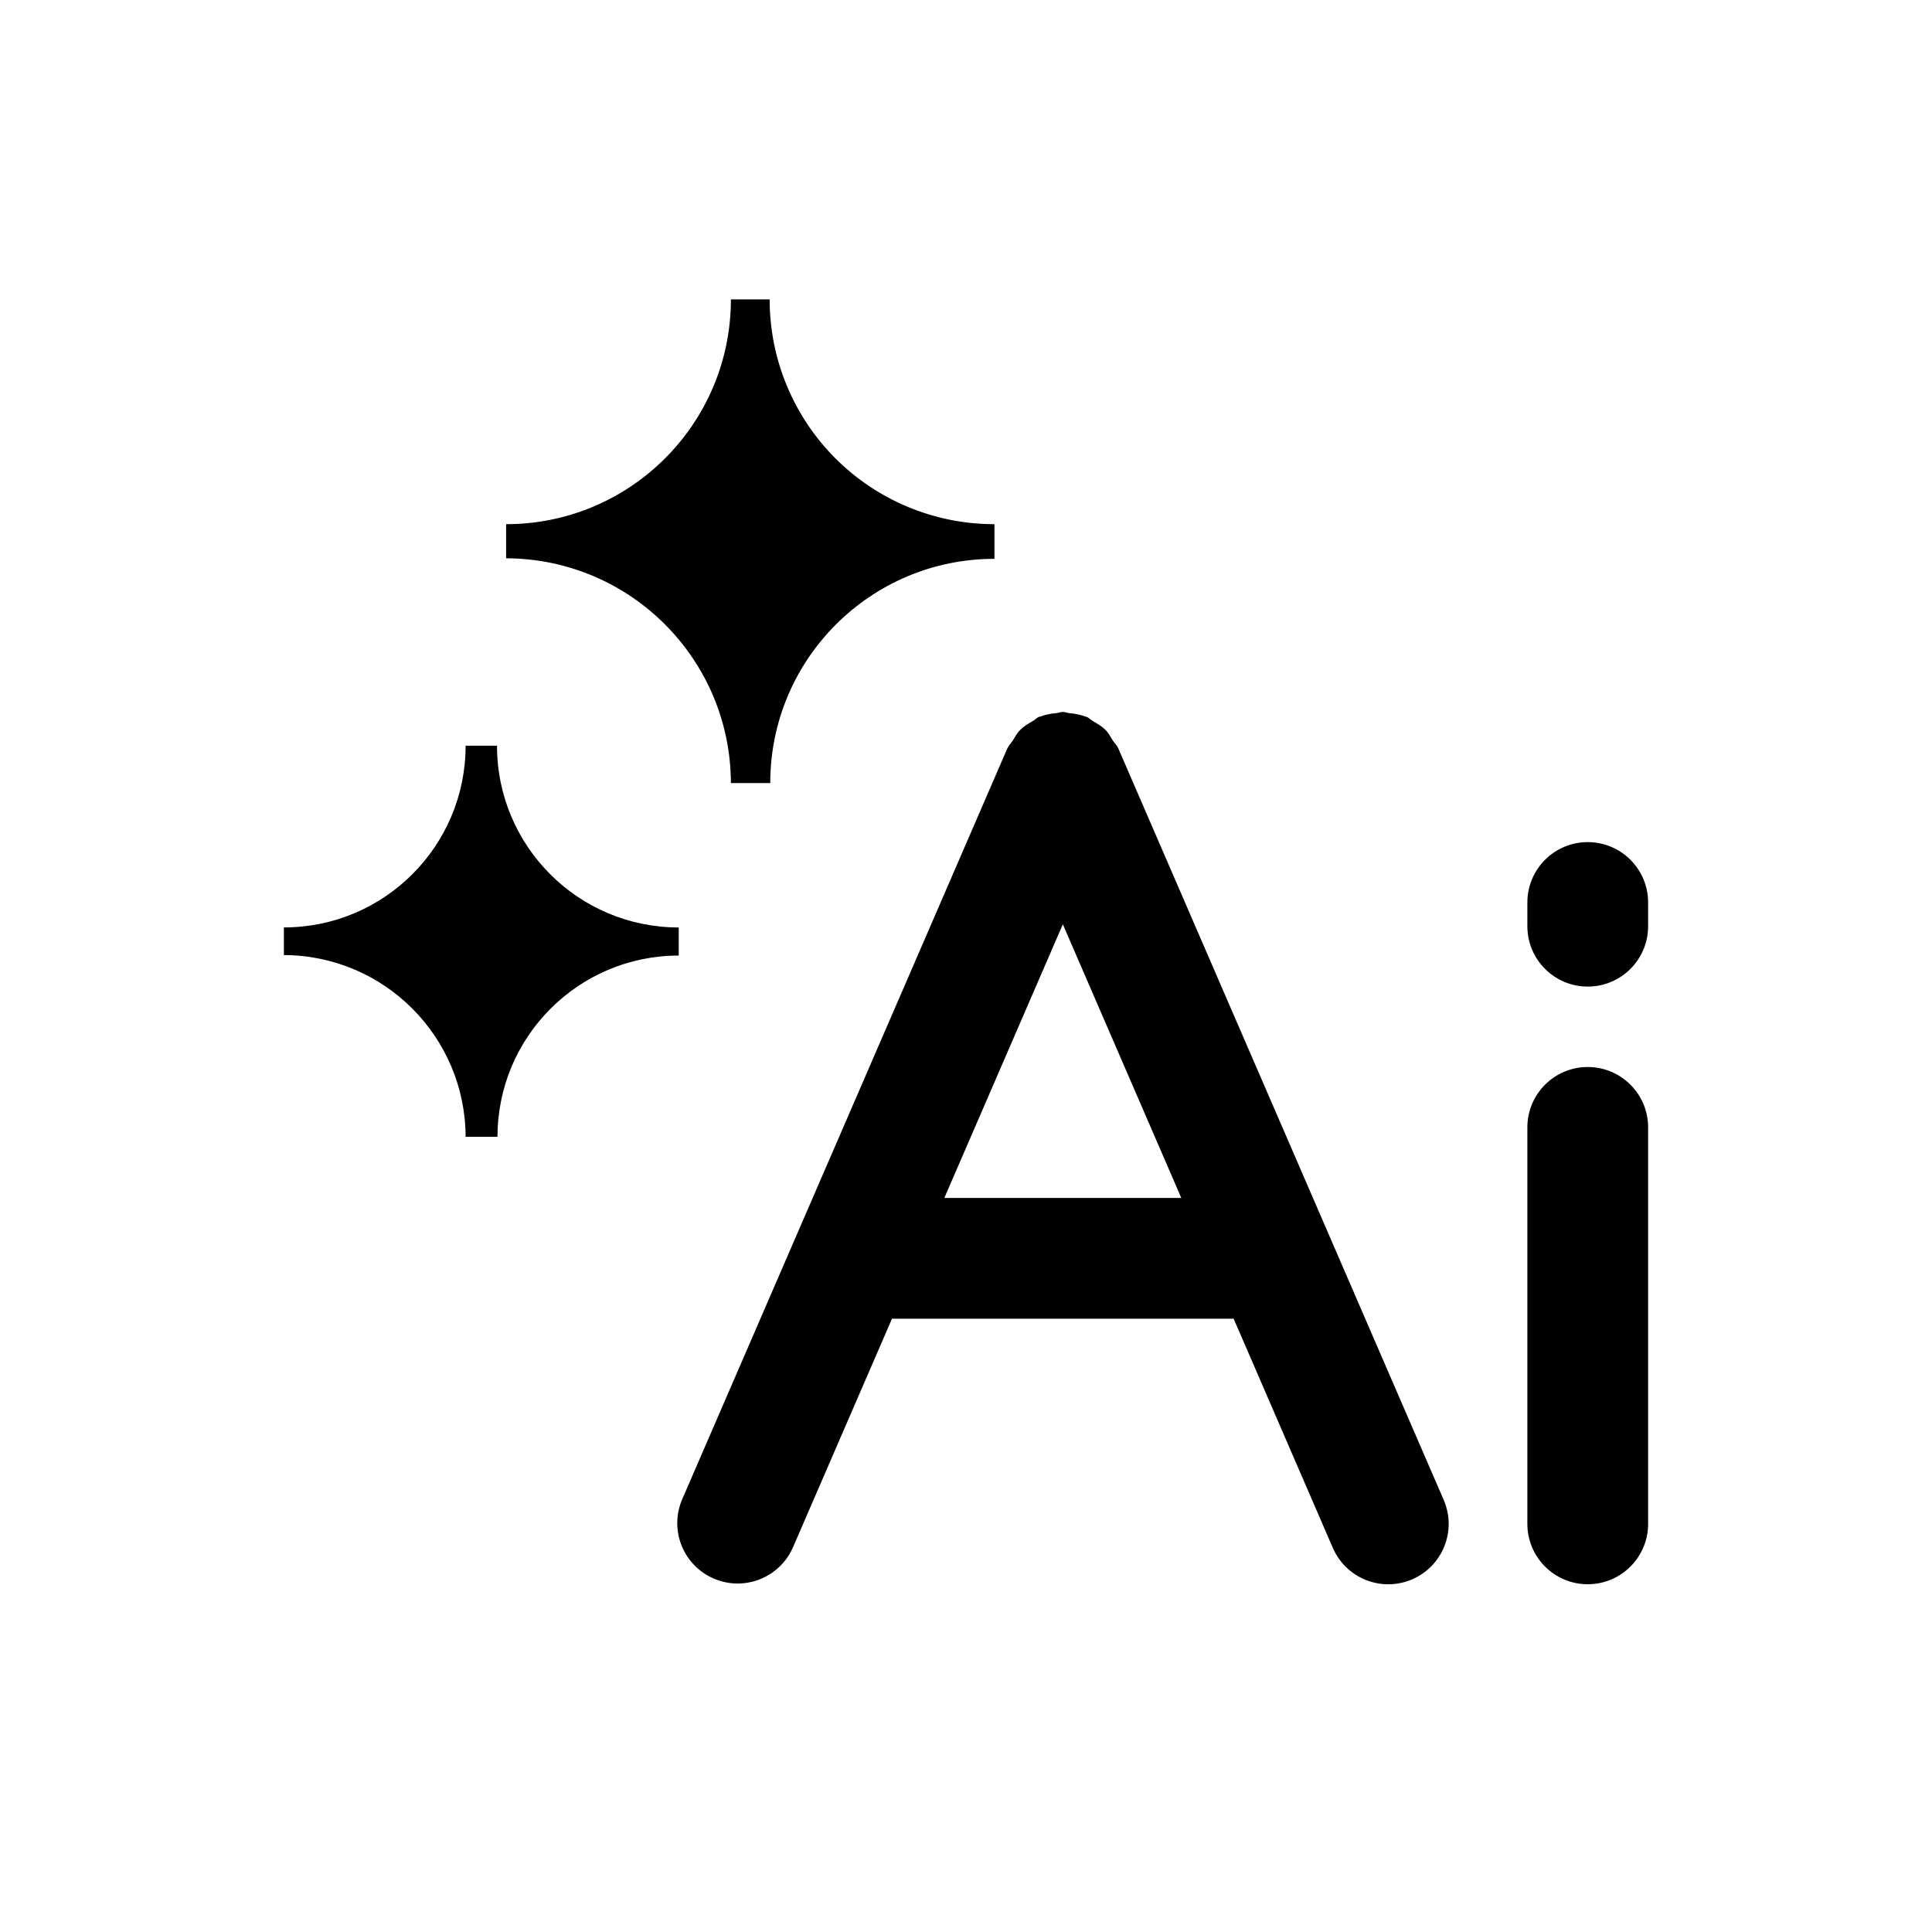
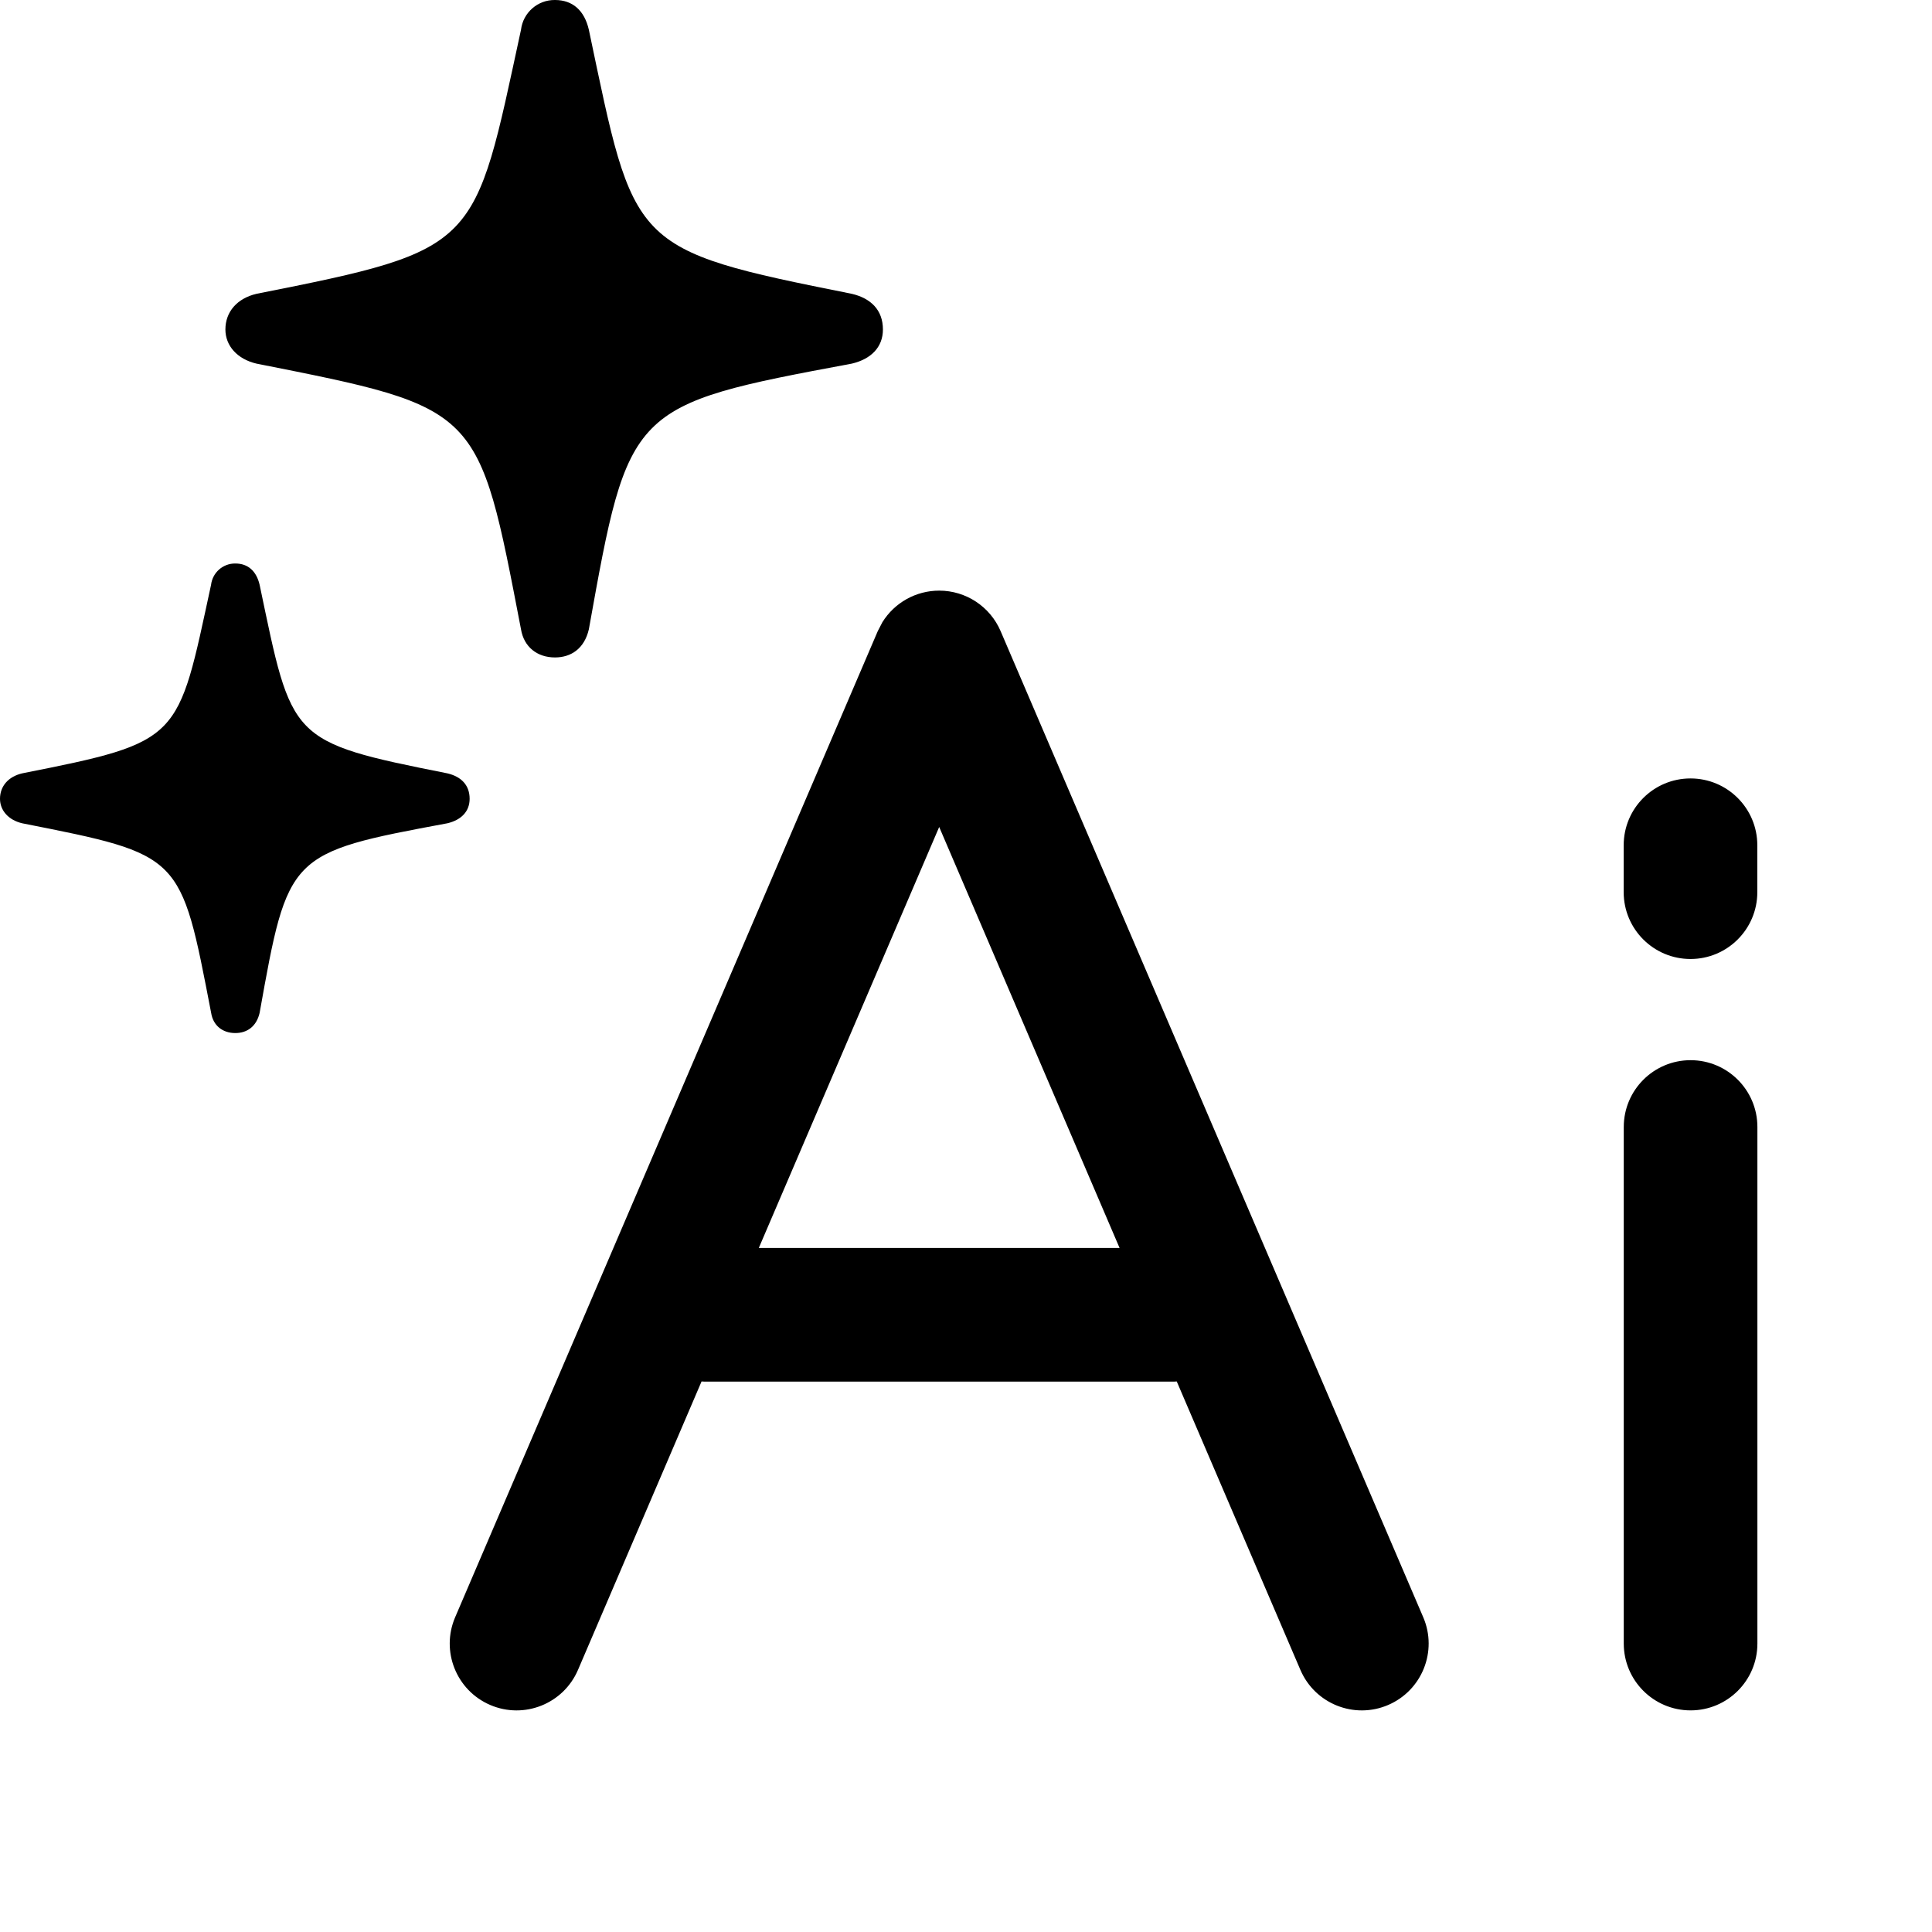
- <svg xmlns="http://www.w3.org/2000/svg" viewBox="0 0 32 32">
-   <path d="M12.106 12.97h.652a3.713 3.713 0 0 1 3.713-3.714v-.574a3.72 3.72 0 0 1-3.723-3.723h-.642a3.723 3.723 0 0 1-3.723 3.723v.565a3.734 3.734 0 0 1 3.723 3.722M8.232 12.351h-.52a3.01 3.01 0 0 1-3.01 3.01v.458a3.02 3.02 0 0 1 3.01 3.01h.528a3.003 3.003 0 0 1 3.002-3.002v-.465a3.01 3.01 0 0 1-3.01-3.01M18.522 12.394c-.022-.05-.061-.083-.09-.128-.038-.061-.07-.125-.122-.177-.062-.062-.137-.104-.211-.147-.035-.02-.06-.051-.098-.068q-.006 0-.012-.002a1 1 0 0 0-.276-.06c-.037-.003-.073-.02-.11-.02-.036 0-.071.016-.108.02a1 1 0 0 0-.277.06q-.006 0-.012.002c-.036.016-.06.046-.094.066-.076.043-.152.086-.214.149-.052.052-.084.115-.123.176-.028.045-.067.08-.09.13l-5.39 12.448a1 1 0 0 0 1.835.795l1.644-3.796h5.659l1.643 3.796a1 1 0 0 0 1.316.52 1 1 0 0 0 .52-1.315zm-2.881 7.448 1.963-4.533 1.962 4.533zM26.298 17.673a1 1 0 0 0-1 1v6.567a1 1 0 1 0 2 0v-6.567a1 1 0 0 0-1-1M26.298 13.948a1 1 0 0 0-1 1v.393a1 1 0 1 0 2 0v-.393a1 1 0 0 0-1-1" />
+ <svg xmlns="http://www.w3.org/2000/svg" width="24" height="24">
+   <path d="M11.667 7.337a.83.83 0 0 1 .763.503l5.25 12.25a.83.83 0 0 1-1.526.654l-1.536-3.583-.034.002H8.751l-.036-.002-1.535 3.583a.83.83 0 0 1-1.526-.654l5.25-12.25.057-.11a.83.83 0 0 1 .706-.393m9.334 5.833a.83.83 0 0 1 .83.83v6.417a.83.83 0 0 1-1.66 0V14a.83.83 0 0 1 .83-.83M9.426 15.503h4.482l-2.241-5.23zM2.923 7c.157 0 .262.093.302.264.406 1.935.354 1.949 2.333 2.343.17.04.276.145.276.316 0 .158-.106.264-.276.304-1.979.368-1.98.381-2.333 2.356-.04.171-.158.25-.302.25-.157 0-.275-.092-.3-.25-.381-1.975-.355-1.962-2.348-2.356-.17-.04-.275-.16-.275-.304 0-.158.105-.276.275-.316 1.993-.395 1.928-.408 2.347-2.343a.3.3 0 0 1 .3-.264M21 9.67a.83.83 0 0 1 .83.83v.583a.83.83 0 0 1-1.66 0V10.5a.83.83 0 0 1 .83-.83M6.894 0c.22 0 .366.13.421.37.57 2.709.496 2.727 3.267 3.28.238.056.386.203.386.443 0 .22-.148.368-.386.424-2.77.516-2.771.534-3.267 3.3-.055.239-.22.35-.421.35-.22 0-.386-.13-.422-.35-.533-2.766-.497-2.747-3.286-3.3-.239-.056-.386-.222-.386-.424 0-.221.147-.387.386-.443 2.789-.553 2.699-.57 3.286-3.28A.42.42 0 0 1 6.894 0" />
</svg>
